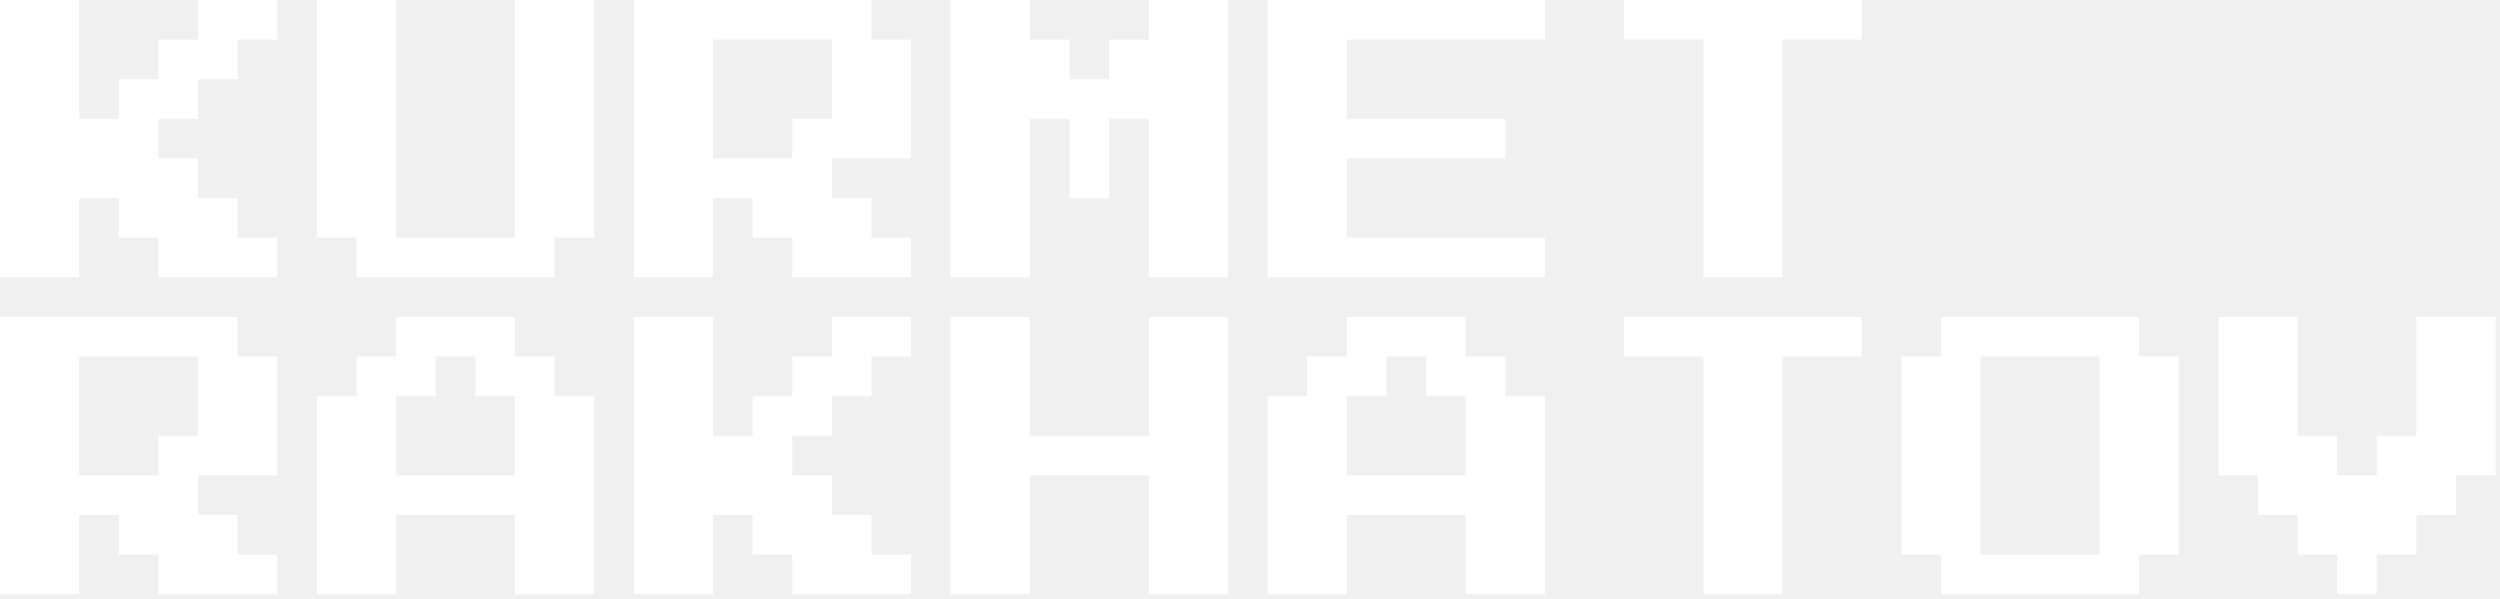
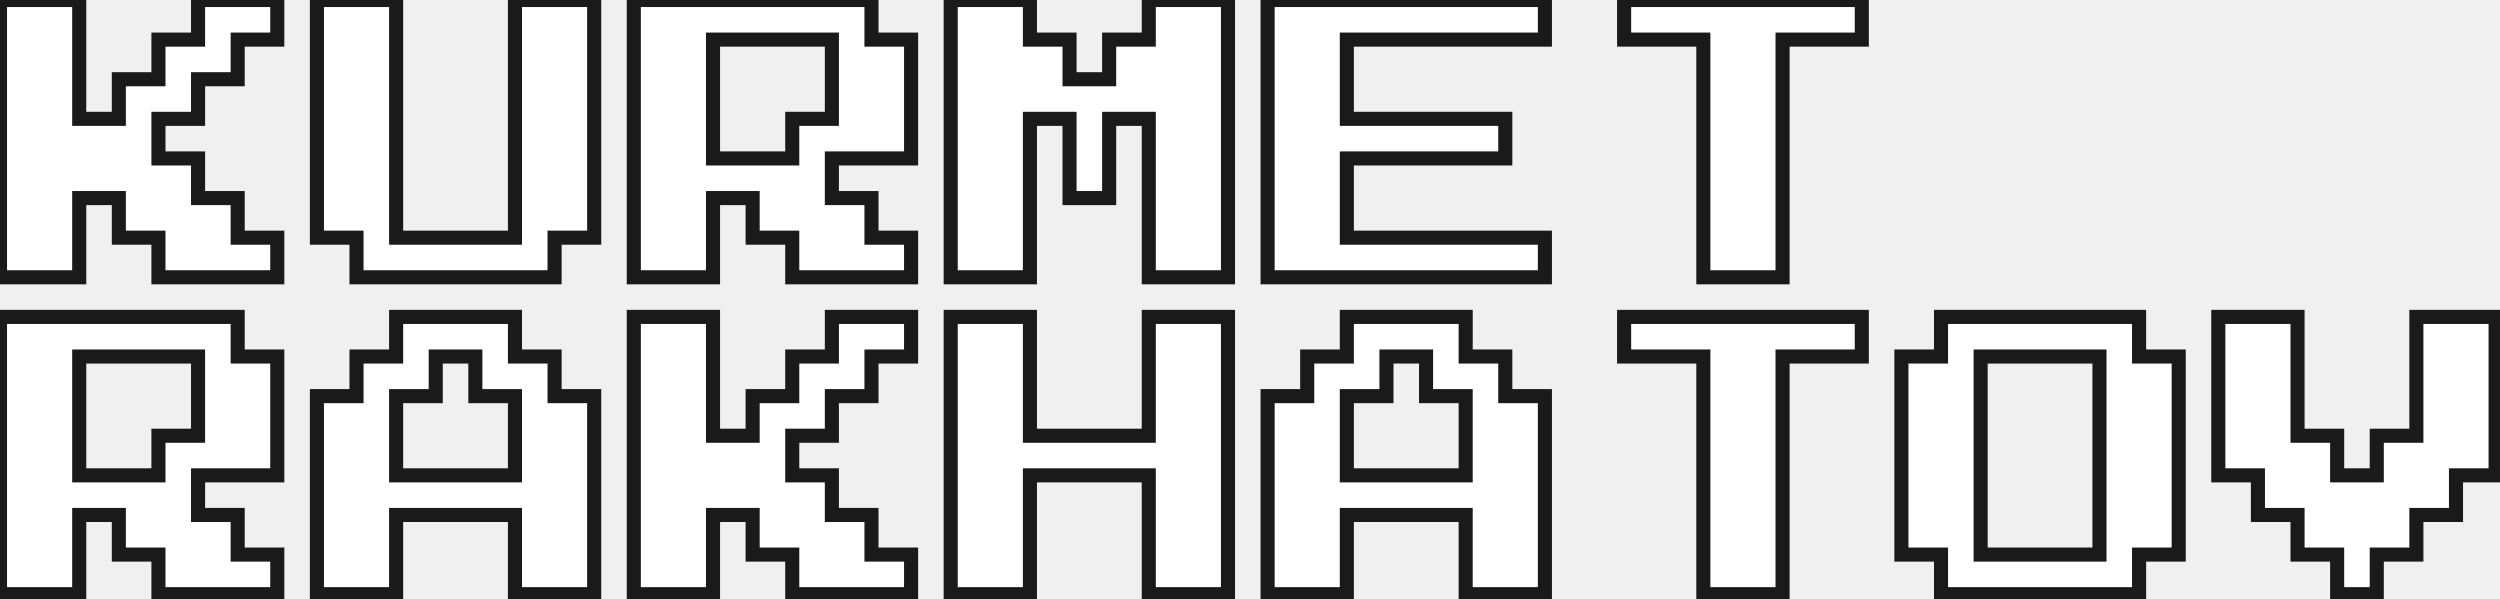
<svg xmlns="http://www.w3.org/2000/svg" width="142" height="34" viewBox="0 0 142 34" fill="none">
  <path d="M0 15.75V0H4.5V6.75H6.75V4.5H9V2.25H11.25V0H15.75V2.25H13.5V4.5H11.25V6.75H9V9H11.25V11.25H13.5V13.5H15.75V15.75H9V13.5H6.75V11.25H4.5V15.75H0ZM20.25 15.75V13.5H18V0H22.5V13.5H29.25V0H33.75V13.5H31.5V15.75H20.25ZM36 15.75V0H49.5V2.25H51.75V9H47.25V11.25H49.5V13.5H51.75V15.75H45V13.5H42.75V11.25H40.5V15.75H36ZM40.5 9H45V6.75H47.25V2.25H40.5V9ZM54 15.75V0H58.5V2.25H60.75V4.5H63V2.25H65.25V0H69.75V15.75H65.25V6.75H63V11.25H60.75V6.75H58.5V15.75H54ZM72 15.75V0H87.75V2.25H76.5V6.75H85.5V9H76.5V13.5H87.75V15.75H72ZM96.75 15.75V2.25H92.25V0H105.75V2.25H101.25V15.75H96.75ZM0 33.75V18H13.5V20.25H15.75V27H11.25V29.25H13.5V31.5H15.75V33.75H9V31.5H6.75V29.25H4.5V33.75H0ZM4.5 27H9V24.75H11.25V20.25H4.5V27ZM18 33.75V22.5H20.25V20.25H22.5V18H29.25V20.25H31.5V22.5H33.75V33.75H29.25V29.25H22.5V33.75H18ZM22.5 27H29.25V22.5H27V20.25H24.75V22.5H22.5V27ZM36 33.75V18H40.5V24.75H42.75V22.5H45V20.25H47.25V18H51.75V20.25H49.5V22.5H47.25V24.75H45V27H47.25V29.25H49.5V31.5H51.75V33.75H45V31.5H42.75V29.25H40.5V33.75H36ZM54 33.75V18H58.5V24.75H65.25V18H69.75V33.75H65.25V27H58.5V33.75H54ZM72 33.75V22.5H74.25V20.25H76.5V18H83.25V20.25H85.5V22.5H87.75V33.75H83.25V29.25H76.5V33.75H72ZM76.5 27H83.25V22.5H81V20.25H78.75V22.5H76.5V27ZM96.75 33.75V20.25H92.25V18H105.75V20.25H101.25V33.75H96.75ZM110.25 33.75V31.5H108V20.25H110.25V18H121.5V20.25H123.75V31.5H121.5V33.75H110.25ZM112.5 31.5H119.25V20.25H112.5V31.5ZM132.75 33.75V31.5H130.5V29.25H128.25V27H126V18H130.5V24.75H132.75V27H135V24.75H137.25V18H141.75V27H139.5V29.25H137.25V31.5H135V33.75H132.75Z" fill="white" />
+   <path d="M0 15.75H-0.4V16.15H0V15.75ZM0 0V-0.4H-0.4V0H0ZM4.5 0H4.9V-0.4H4.5V0ZM4.5 6.75H4.1V7.15H4.5V6.75ZM6.75 6.75V7.15H7.15V6.75H6.75ZM6.75 4.5V4.1H6.35V4.5H6.75ZM9 4.5V4.9H9.4V4.5H9ZM9 2.25V1.85H8.6V2.25H9ZM11.25 2.25V2.65H11.65V2.25H11.25ZM11.25 0V-0.4H10.85V0H11.25ZM15.75 0H16.15V-0.4H15.75V0ZM15.75 2.25V2.65H16.15V2.25H15.75ZM13.5 2.25V1.85H13.1V2.25H13.5ZM13.5 4.5V4.9H13.9V4.5H13.5ZM11.25 4.5V4.1H10.85V4.5H11.25ZM11.25 6.75V7.15H11.65V6.75H11.25ZM9 6.75V6.35H8.6V6.75H9ZM9 9H8.6V9.4H9V9ZM11.25 9H11.65V8.6H11.25V9ZM11.25 11.25H10.85V11.65H11.25V11.25ZM13.5 11.25H13.9V10.85H13.5V11.25ZM13.5 13.5H13.1V13.9H13.5V13.5ZM15.75 13.5H16.15V13.1H15.75V13.5ZM15.75 15.75V16.15H16.15V15.75H15.75ZM9 15.75H8.6V16.15H9V15.75ZM9 13.5H9.4V13.1H9V13.5ZM6.75 13.5H6.35V13.9H6.75V13.5ZM6.75 11.25H7.15V10.85H6.75V11.25ZM4.5 11.25V10.85H4.1V11.25H4.5ZM4.5 15.75V16.15H4.9V15.75H4.5ZM0.4 15.75V0H-0.4V15.75H0.4ZM0 0.4H4.5V-0.4H0V0.4ZM4.1 0V6.75H4.9V0H4.1ZM4.5 7.15H6.75V6.35H4.5V7.15ZM7.15 6.75V4.5H6.35V6.75H7.15ZM6.75 4.9H9V4.1H6.75V4.9ZM9.4 4.5V2.25H8.6V4.5H9.4ZM9 2.65H11.25V1.85H9V2.65ZM11.65 2.25V0H10.85V2.25H11.65ZM11.25 0.4H15.75V-0.4H11.25V0.4ZM15.35 0V2.25H16.15V0H15.35ZM15.75 1.85H13.5V2.65H15.75V1.85ZM13.1 2.25V4.5H13.9V2.25H13.1ZM13.5 4.1H11.25V4.9H13.5V4.1ZM10.85 4.5V6.75H11.65V4.5H10.85ZM11.25 6.35H9V7.15H11.25V6.35ZM8.6 6.75V9H9.4V6.75H8.6ZM9 9.4H11.25V8.6H9V9.4ZM10.85 9V11.25H11.65V9H10.85ZM11.25 11.65H13.5V10.85H11.25V11.65ZM13.1 11.25V13.5H13.9V11.25H13.1ZM13.5 13.9H15.75V13.1H13.5V13.9ZM15.35 13.5V15.75H16.15V13.5H15.35ZM15.75 15.35H9V16.15H15.75V15.35ZM9.4 15.75V13.5H8.6V15.75H9.4ZM9 13.1H6.75V13.9H9V13.1ZM7.15 13.5V11.25H6.35V13.5H7.15ZM6.75 10.85H4.5V11.65H6.75V10.85ZM4.1 11.25V15.75H4.9V11.25H4.1ZM4.5 15.35H0V16.15H4.5V15.35ZM20.25 15.75H19.85V16.15H20.25V15.75ZM20.25 13.5H20.65V13.1H20.25V13.5ZM18 13.5H17.6V13.9H18V13.5ZM18 0V-0.4H17.6V0H18ZM22.5 0H22.9V-0.4H22.5V0ZM22.5 13.5H22.1V13.9H22.5V13.5ZM29.25 13.5V13.9H29.65V13.5H29.25ZM29.25 0V-0.4H28.85V0H29.25ZM33.75 0H34.15V-0.4H33.75V0ZM33.75 13.5V13.9H34.15V13.5H33.75ZM31.5 13.5V13.1H31.1V13.5H31.5ZM31.5 15.75V16.15H31.9V15.75H31.5ZM20.65 15.75V13.5H19.85V15.75H20.65ZM20.25 13.1H18V13.9H20.25V13.1ZM18.4 13.5V0H17.6V13.5H18.4ZM18 0.4H22.5V-0.4H18V0.4ZM22.1 0V13.5H22.9V0H22.1ZM22.5 13.9H29.25V13.1H22.5V13.9ZM29.65 13.5V0H28.85V13.5H29.65ZM29.25 0.4H33.75V-0.4H29.25V0.4ZM33.35 0V13.5H34.15V0H33.35ZM33.75 13.1H31.5V13.9H33.75V13.1ZM31.1 13.5V15.75H31.9V13.5H31.1ZM31.5 15.35H20.25V16.15H31.5V15.35ZM36 15.75H35.6V16.15H36V15.75ZM36 0V-0.4H35.6V0H36ZM49.5 0H49.9V-0.4H49.5V0ZM49.5 2.25H49.1V2.65H49.5V2.25ZM51.75 2.25H52.15V1.85H51.75V2.25ZM51.75 9V9.4H52.15V9H51.75ZM47.25 9V8.6H46.85V9H47.25ZM47.25 11.25H46.85V11.65H47.25V11.25ZM49.5 11.25H49.9V10.85H49.5V11.25ZM49.5 13.5H49.1V13.9H49.5V13.5ZM51.75 13.5H52.15V13.1H51.75V13.5ZM51.75 15.75V16.15H52.15V15.75H51.75ZM45 15.75H44.6V16.15H45V15.75ZM45 13.5H45.4V13.1H45V13.5ZM42.75 13.5H42.35V13.9H42.75V13.5ZM42.75 11.25H43.15V10.85H42.75V11.25ZM40.5 11.25V10.85H40.1V11.25H40.5ZM40.5 15.75V16.15H40.9V15.75H40.5ZM40.5 9H40.1V9.4H40.5V9ZM45 9V9.4H45.4V9H45ZM45 6.75V6.35H44.6V6.75H45ZM47.25 6.75V7.15H47.65V6.75H47.25ZM47.25 2.25H47.65V1.85H47.25V2.25ZM40.5 2.25V1.85H40.1V2.25H40.5ZM36.4 15.75V0H35.6V15.75H36.4ZM36 0.4H49.5V-0.4H36V0.4ZM49.1 0V2.25H49.9V0H49.1ZM49.5 2.65H51.75V1.85H49.5V2.65ZM51.35 2.25V9H52.15V2.25H51.35ZM51.75 8.6H47.25V9.4H51.75V8.6ZM46.85 9V11.25H47.65V9H46.85ZM47.25 11.65H49.5V10.85H47.25V11.65ZM49.1 11.25V13.5H49.9V11.25H49.1ZM49.5 13.9H51.75V13.1H49.5V13.9ZM51.35 13.5V15.75H52.15V13.5H51.35ZM51.75 15.35H45V16.15H51.75V15.35ZM45.4 15.75V13.5H44.6V15.75H45.4ZM45 13.1H42.75V13.9H45V13.1ZM43.15 13.5V11.25H42.35V13.5H43.15ZM42.75 10.85H40.5V11.65H42.75V10.85ZM40.1 11.25V15.75H40.9V11.25H40.1ZM40.5 15.35H36V16.15H40.5V15.35ZM40.5 9.4H45V8.6H40.5V9.4ZM45.4 9V6.75H44.6V9H45.4ZM45 7.15H47.25V6.35H45V7.15ZM47.65 6.75V2.25H46.85V6.75H47.65ZM47.25 1.85H40.5V2.65H47.25V1.85ZM40.1 2.25V9H40.9V2.25H40.1ZM54 15.75H53.6V16.15H54V15.75ZM54 0V-0.4H53.6V0H54ZM58.5 0H58.9V-0.4H58.5V0ZM58.5 2.25H58.1V2.65H58.5V2.25ZM60.75 2.25H61.15V1.85H60.75V2.25ZM60.75 4.5H60.35V4.9H60.75V4.5ZM63 4.5V4.9H63.4V4.5H63ZM63 2.25V1.85H62.6V2.25H63ZM65.25 2.25V2.65H65.65V2.25H65.25ZM65.25 0V-0.4H64.85V0H65.25ZM69.75 0H70.15V-0.4H69.75V0ZM69.75 15.75V16.15H70.15V15.75H69.75ZM65.25 15.75H64.85V16.15H65.25V15.75ZM65.25 6.75H65.65V6.35H65.25V6.75ZM63 6.75V6.35H62.6V6.75H63ZM63 11.25V11.65H63.4V11.25H63ZM60.75 11.25H60.35V11.65H60.75V11.25ZM60.75 6.75H61.15V6.35H60.75V6.75ZM58.5 6.75V6.35H58.1V6.75H58.5ZM58.5 15.75V16.15H58.9V15.75H58.5ZM54.4 15.75V0H53.6V15.75H54.4ZM54 0.4H58.5V-0.4H54V0.4ZM58.1 0V2.25H58.9V0H58.1ZM58.5 2.65H60.75V1.85H58.5V2.65ZM60.35 2.25V4.5H61.15V2.25H60.35ZM60.75 4.9H63V4.1H60.75V4.9ZM63.4 4.5V2.25H62.6V4.5H63.4ZM63 2.65H65.25V1.85H63V2.65ZM65.65 2.25V0H64.85V2.25H65.65ZM65.25 0.4H69.75V-0.4H65.25V0.4ZM69.35 0V15.75H70.15V0H69.35ZM69.75 15.35H65.25V16.15H69.75V15.35ZM65.65 15.75V6.75H64.85V15.75H65.65ZM65.25 6.35H63V7.15H65.25V6.35ZM62.6 6.75V11.25H63.4V6.75H62.6ZM63 10.85H60.75V11.65H63V10.85ZM61.15 11.25V6.75H60.35V11.25H61.15ZM60.75 6.35H58.5V7.15H60.75V6.35ZM58.1 6.75V15.75H58.9V6.75H58.1ZM58.5 15.35H54V16.15H58.5V15.35ZM72 15.75H71.6V16.15H72V15.75ZM72 0V-0.4H71.6V0H72ZM87.75 0H88.15V-0.4H87.75V0ZM87.75 2.25V2.65H88.15V2.25H87.75ZM76.5 2.25V1.85H76.1V2.25H76.5ZM76.5 6.75H76.1V7.15H76.5V6.75ZM85.5 6.75H85.9V6.35H85.5V6.75ZM85.5 9V9.4H85.9V9H85.5ZM76.5 9V8.6H76.1V9H76.5ZM76.5 13.5H76.1V13.9H76.5V13.5ZM87.75 13.5H88.15V13.1H87.75V13.5ZM87.75 15.75V16.15H88.15V15.75H87.75ZM72.4 15.75V0H71.6V15.75H72.4ZM72 0.4H87.75V-0.4H72V0.4ZM87.35 0V2.25H88.15V0H87.35ZM87.75 1.85H76.5V2.65H87.75V1.85ZM76.1 2.25V6.75H76.9V2.25H76.1ZM76.5 7.15H85.5V6.35H76.5V7.15ZM85.1 6.75V9H85.9V6.75H85.1ZM85.5 8.6H76.5V9.4H85.5V8.6ZM76.1 9V13.5H76.9V9H76.1ZM76.5 13.9H87.75V13.1H76.5V13.9ZM87.35 13.5V15.75H88.15V13.5H87.35ZM87.75 15.35H72V16.15H87.75V15.35ZM96.75 15.75H96.35V16.15H96.75V15.75ZM96.75 2.25H97.15V1.85H96.75V2.25ZM92.25 2.25H91.85V2.65H92.25V2.25ZM92.25 0V-0.4H91.85V0H92.25ZM105.75 0H106.15V-0.4H105.75V0ZM105.75 2.25V2.65H106.15V2.25H105.75ZM101.25 2.25V1.85H100.85V2.25H101.25ZM101.25 15.75V16.15H101.65V15.75H101.25ZM97.15 15.75V2.25H96.35V15.75H97.15ZM96.75 1.85H92.25V2.65H96.75V1.85ZM92.65 2.25V0H91.85V2.25H92.65ZM92.25 0.4H105.75V-0.4H92.25V0.4ZM105.35 0V2.25H106.15V0H105.35ZM105.75 1.85H101.25V2.65H105.75V1.85ZM100.85 2.25V15.75H101.65V2.25H100.85ZM101.25 15.35H96.75V16.15H101.25V15.35ZM0 33.75H-0.4V34.15H0V33.75ZM0 18V17.6H-0.4V18H0ZM13.5 18H13.9V17.6H13.5V18ZM13.5 20.25H13.1V20.65H13.5V20.25ZM15.75 20.25H16.15V19.85H15.75V20.25ZM15.75 27V27.4H16.15V27H15.75ZM11.25 27V26.6H10.85V27H11.25ZM11.25 29.25H10.85V29.65H11.25V29.25ZM13.5 29.25H13.9V28.85H13.5V29.25ZM13.5 31.5H13.1V31.9H13.5V31.5ZM15.75 31.5H16.15V31.1H15.75V31.5ZM15.75 33.75V34.15H16.15V33.75H15.75ZM9 33.75H8.6V34.15H9V33.75ZM9 31.5H9.4V31.1H9V31.5ZM6.75 31.5H6.35V31.9H6.75V31.5ZM6.75 29.25H7.15V28.85H6.75V29.25ZM4.5 29.25V28.85H4.1V29.25H4.5ZM4.5 33.75V34.15H4.9V33.75H4.5ZM4.5 27H4.1V27.4H4.5V27ZM9 27V27.4H9.4V27H9ZM9 24.75V24.35H8.6V24.75H9ZM11.25 24.75V25.15H11.65V24.75H11.25ZM11.25 20.25H11.65V19.85H11.25V20.25ZM4.5 20.25V19.85H4.1V20.25H4.5ZM0.4 33.75V18H-0.4V33.75H0.4ZM0 18.4H13.5V17.6H0V18.4ZM13.1 18V20.25H13.9V18H13.1ZM13.5 20.65H15.75V19.85H13.5V20.65ZM15.35 20.25V27H16.15V20.25H15.35ZM15.75 26.6H11.25V27.4H15.75V26.6ZM10.85 27V29.25H11.65V27H10.85ZM11.25 29.65H13.5V28.85H11.25V29.65ZM13.1 29.25V31.5H13.9V29.25H13.1ZM13.5 31.9H15.75V31.1H13.5V31.9ZM15.35 31.5V33.75H16.15V31.5H15.35ZM15.75 33.35H9V34.15H15.75V33.35ZM9.4 33.75V31.5H8.6V33.75H9.4ZM9 31.1H6.75V31.9H9V31.1ZM7.15 31.5V29.25H6.35V31.5H7.15ZM6.75 28.85H4.5V29.65H6.75V28.85ZM4.1 29.25V33.75H4.9V29.25H4.1ZM4.5 33.35H0V34.15H4.5V33.35ZM4.5 27.4H9V26.6H4.5V27.4ZM9.4 27V24.75H8.6V27H9.4ZM9 25.15H11.25V24.35H9V25.15ZM11.65 24.75V20.25H10.85V24.75H11.65ZM11.25 19.85H4.5V20.65H11.25V19.85ZM4.1 20.25V27H4.9V20.25H4.1ZM18 33.75H17.6V34.15H18V33.75ZM18 22.5V22.1H17.6V22.5H18ZM20.25 22.5V22.9H20.65V22.5H20.25ZM20.25 20.25V19.85H19.85V20.25H20.25ZM22.5 20.25V20.65H22.9V20.25H22.5ZM22.5 18V17.6H22.1V18H22.5ZM29.25 18H29.65V17.6H29.25V18ZM29.25 20.25H28.85V20.65H29.25V20.25ZM31.5 20.25H31.9V19.85H31.5V20.25ZM31.5 22.5H31.1V22.9H31.5V22.5ZM33.75 22.5H34.15V22.1H33.75V22.5ZM33.75 33.75V34.15H34.15V33.75H33.75ZM29.25 33.75H28.85V34.15H29.25V33.75ZM29.25 29.25H29.65V28.85H29.25V29.25ZM22.5 29.25V28.85H22.1V29.25H22.5ZM22.5 33.75V34.15H22.9V33.75H22.5ZM22.5 27H22.1V27.4H22.5V27ZM29.25 27V27.4H29.65V27H29.25ZM29.25 22.5H29.65V22.1H29.25V22.5ZM27 22.5H26.6V22.9H27V22.5ZM27 20.25H27.4V19.85H27V20.25ZM24.75 20.25V19.85H24.35V20.25H24.75ZM24.75 22.5V22.9H25.15V22.5H24.75ZM22.5 22.5V22.1H22.1V22.5H22.5ZM18.4 33.75V22.5H17.6V33.75H18.4ZM18 22.9H20.25V22.1H18V22.9ZM20.65 22.5V20.25H19.85V22.5H20.65ZM20.25 20.65H22.5V19.85H20.25V20.65ZM22.9 20.25V18H22.1V20.25H22.9ZM22.5 18.4H29.25V17.6H22.5V18.4ZM28.85 18V20.25H29.65V18H28.85ZM29.25 20.65H31.5V19.85H29.25V20.65ZM31.1 20.25V22.5H31.9V20.25H31.1ZM31.5 22.9H33.75V22.1H31.5V22.9ZM33.35 22.5V33.75H34.15V22.5H33.35ZM33.75 33.35H29.25V34.15H33.75V33.35ZM29.65 33.75V29.25H28.85V33.75H29.65ZM29.25 28.85H22.5V29.65H29.25V28.85ZM22.1 29.25V33.75H22.9V29.25H22.1ZM22.5 33.35H18V34.15H22.5V33.35ZM22.5 27.4H29.25V26.6H22.5V27.4ZM29.65 27V22.5H28.85V27H29.65ZM29.25 22.1H27V22.9H29.25V22.1ZM27.4 22.5V20.25H26.6V22.5H27.4ZM27 19.85H24.75V20.65H27V19.85ZM24.35 20.25V22.5H25.15V20.25H24.35ZM24.75 22.1H22.5V22.9H24.75V22.1ZM22.1 22.5V27H22.9V22.5H22.1ZM36 33.75H35.6V34.15H36V33.75ZM36 18V17.6H35.6V18H36ZM40.5 18H40.9V17.6H40.5V18ZM40.5 24.75H40.1V25.15H40.5V24.75ZM42.75 24.75V25.15H43.15V24.75H42.75ZM42.75 22.5V22.1H42.35V22.5H42.75ZM45 22.5V22.9H45.4V22.5H45ZM45 20.25V19.85H44.6V20.25H45ZM47.25 20.25V20.65H47.65V20.25H47.25ZM47.25 18V17.6H46.85V18H47.25ZM51.75 18H52.15V17.6H51.75V18ZM51.75 20.25V20.65H52.15V20.25H51.75ZM49.5 20.25V19.85H49.1V20.25H49.5ZM49.5 22.5V22.9H49.9V22.5H49.5ZM47.25 22.5V22.1H46.85V22.5H47.25ZM47.25 24.75V25.15H47.65V24.75H47.25ZM45 24.75V24.35H44.6V24.75H45ZM45 27H44.6V27.4H45V27ZM47.25 27H47.65V26.6H47.25V27ZM47.25 29.25H46.85V29.65H47.25V29.25ZM49.5 29.25H49.9V28.85H49.5V29.25ZM49.5 31.5H49.1V31.9H49.5V31.5ZM51.75 31.5H52.15V31.1H51.75V31.5ZM51.75 33.75V34.15H52.15V33.75H51.75ZM45 33.75H44.6V34.15H45V33.75ZM45 31.5H45.4V31.1H45V31.5ZM42.75 31.5H42.35V31.9H42.75V31.5ZM42.75 29.25H43.15V28.85H42.75V29.25ZM40.5 29.25V28.85H40.1V29.25H40.5ZM40.5 33.75V34.15H40.9V33.75H40.5ZM36.4 33.75V18H35.6V33.75H36.4ZM36 18.4H40.5V17.6H36V18.4ZM40.1 18V24.75H40.9V18H40.1ZM40.5 25.15H42.75V24.35H40.5V25.15ZM43.15 24.75V22.5H42.35V24.75H43.15ZM42.75 22.9H45V22.1H42.75V22.9ZM45.4 22.5V20.25H44.6V22.5H45.4ZM45 20.65H47.25V19.85H45V20.65ZM47.65 20.25V18H46.85V20.25H47.65ZM47.25 18.4H51.75V17.6H47.25V18.4ZM51.35 18V20.25H52.15V18H51.35ZM51.75 19.85H49.5V20.65H51.75V19.85ZM49.1 20.25V22.5H49.9V20.25H49.1ZM49.5 22.1H47.25V22.9H49.5V22.1ZM46.85 22.5V24.75H47.65V22.5H46.85ZM47.25 24.35H45V25.15H47.25V24.35ZM44.6 24.75V27H45.4V24.75H44.6ZM45 27.4H47.25V26.6H45V27.4ZM46.85 27V29.25H47.65V27H46.85ZM47.25 29.65H49.5V28.85H47.25V29.65ZM49.1 29.25V31.5H49.9V29.25H49.1ZM49.5 31.9H51.75V31.1H49.5V31.9ZM51.35 31.5V33.75H52.15V31.5H51.35ZM51.75 33.35H45V34.15H51.75V33.35ZM45.4 33.75V31.5H44.6V33.75H45.4ZM45 31.1H42.75V31.9H45V31.1ZM43.15 31.5V29.25H42.35V31.5H43.15ZM42.75 28.85H40.5V29.65H42.75V28.85ZM40.1 29.25V33.75H40.9V29.25H40.1ZM40.5 33.35H36V34.15H40.5V33.35ZM54 33.75H53.6V34.15H54V33.75ZM54 18V17.6H53.6V18H54ZM58.5 18H58.9V17.6H58.5V18ZM58.5 24.75H58.1V25.15H58.5V24.75ZM65.25 24.75V25.15H65.65V24.75H65.25ZM65.25 18V17.6H64.85V18H65.25ZM69.75 18H70.15V17.6H69.75V18ZM69.75 33.75V34.15H70.15V33.75H69.75ZM65.25 33.75H64.85V34.15H65.25V33.75ZM65.25 27H65.65V26.6H65.25V27ZM58.5 27V26.6H58.1V27H58.5ZM58.5 33.75V34.15H58.9V33.75H58.5ZM54.4 33.75V18H53.6V33.75H54.4ZM54 18.4H58.5V17.6H54V18.4ZM58.1 18V24.75H58.9V18H58.1ZM58.5 25.15H65.25V24.35H58.5V25.15ZM65.65 24.75V18H64.85V24.75H65.65ZM65.25 18.4H69.75V17.6H65.25V18.4ZM69.35 18V33.75H70.15V18H69.35ZM69.75 33.35H65.25V34.15H69.75V33.35ZM65.65 33.75V27H64.85V33.75H65.65ZM65.25 26.6H58.5V27.4H65.25V26.6ZM58.1 27V33.75H58.9V27H58.1ZM58.5 33.35H54V34.15H58.5V33.35ZM72 33.75H71.6V34.15H72V33.75ZM72 22.5V22.1H71.6V22.5H72ZM74.25 22.5V22.9H74.65V22.5H74.25ZM74.25 20.25V19.85H73.85V20.25H74.25ZM76.5 20.25V20.65H76.9V20.25H76.5ZM76.5 18V17.6H76.1V18H76.5ZM83.25 18H83.65V17.6H83.25V18ZM83.25 20.25H82.85V20.65H83.25V20.25ZM85.5 20.25H85.9V19.85H85.5V20.25ZM85.5 22.5H85.1V22.9H85.5V22.5ZM87.75 22.5H88.15V22.1H87.75V22.5ZM87.75 33.75V34.15H88.15V33.75H87.75ZM83.25 33.75H82.85V34.15H83.25V33.75ZM83.25 29.25H83.65V28.85H83.25V29.25ZM76.5 29.25V28.85H76.1V29.25H76.5ZM76.5 33.75V34.15H76.9V33.75H76.5ZM76.5 27H76.1V27.4H76.5V27ZM83.25 27V27.4H83.65V27H83.25ZM83.25 22.5H83.65V22.1H83.25V22.5ZM81 22.5H80.6V22.9H81V22.5ZM81 20.25H81.4V19.85H81V20.25ZM78.75 20.25V19.85H78.35V20.25H78.75ZM78.75 22.5V22.9H79.15V22.5H78.75ZM76.5 22.5V22.1H76.1V22.5H76.5ZM72.4 33.75V22.5H71.6V33.75H72.4ZM72 22.9H74.25V22.1H72V22.9ZM74.65 22.5V20.25H73.85V22.5H74.65ZM74.25 20.65H76.5V19.85H74.25V20.65ZM76.9 20.25V18H76.1V20.25H76.9ZM76.5 18.4H83.25V17.6H76.5V18.4ZM82.85 18V20.25H83.65V18H82.85ZM83.25 20.65H85.5V19.85H83.25V20.65ZM85.1 20.25V22.5H85.9V20.25H85.1ZM85.5 22.9H87.75V22.1H85.5V22.9ZM87.35 22.5V33.75H88.15V22.5H87.35ZM87.75 33.35H83.25V34.15H87.75V33.35ZM83.65 33.75V29.25H82.85V33.75H83.65ZM83.25 28.85H76.5V29.65H83.25V28.85ZM76.1 29.25V33.75H76.9V29.25H76.1ZM76.5 33.35H72V34.15H76.5V33.35ZM76.5 27.4H83.25V26.6H76.5V27.4ZM83.65 27V22.5H82.85V27H83.65ZM83.25 22.1H81V22.9H83.25V22.1ZM81.4 22.5V20.25H80.6V22.5H81.4ZM81 19.85H78.75V20.65H81V19.85ZM78.35 20.25V22.5H79.15V20.25H78.35ZM78.75 22.1H76.5V22.9H78.75V22.1ZM76.1 22.5V27H76.9V22.5H76.1ZM96.75 33.75H96.35V34.15H96.75V33.75ZM96.75 20.25H97.15V19.85H96.75V20.25ZM92.25 20.25H91.85V20.65H92.25V20.25ZM92.25 18V17.6H91.85V18H92.25ZM105.75 18H106.15V17.6H105.75V18ZM105.75 20.25V20.65H106.15V20.25H105.75ZM101.25 20.25V19.85H100.85V20.25H101.25ZM101.25 33.75V34.15H101.65V33.75H101.25ZM97.15 33.75V20.25H96.35V33.75H97.15ZM96.75 19.85H92.25V20.65H96.75V19.85ZM92.65 20.25V18H91.85V20.25H92.65ZM92.25 18.4H105.75V17.6H92.25V18.4ZM105.35 18V20.25H106.15V18H105.35ZM105.75 19.85H101.25V20.65H105.75V19.85ZM100.85 20.25V33.75H101.65V20.25H100.85ZM101.25 33.35H96.75V34.15H101.25V33.35ZM110.25 33.75H109.85V34.15H110.25V33.75ZM110.25 31.5H110.65V31.1H110.25V31.5ZM108 31.5H107.6V31.9H108V31.5ZM108 20.25V19.85H107.6V20.25H108ZM110.25 20.25V20.65H110.65V20.25H110.25ZM110.25 18V17.6H109.85V18H110.25ZM121.5 18H121.9V17.6H121.5V18ZM121.5 20.25H121.1V20.65H121.5V20.25ZM123.75 20.25H124.15V19.85H123.75V20.25ZM123.75 31.5V31.9H124.15V31.5H123.75ZM121.5 31.5V31.1H121.1V31.5H121.5ZM121.5 33.75V34.15H121.9V33.75H121.5ZM112.5 31.5H112.1V31.9H112.5V31.5ZM119.25 31.5V31.9H119.65V31.5H119.25ZM119.25 20.25H119.65V19.85H119.25V20.25ZM112.5 20.25V19.85H112.1V20.25H112.5ZM110.65 33.75V31.5H109.85V33.75H110.65ZM110.25 31.1H108V31.9H110.25V31.1ZM108.4 31.5V20.25H107.6V31.5H108.4ZM108 20.65H110.25V19.85H108V20.65ZM110.65 20.25V18H109.85V20.25H110.65ZM110.25 18.4H121.5V17.6H110.25V18.4ZM121.1 18V20.25H121.9V18H121.1ZM121.5 20.65H123.75V19.85H121.5V20.65ZM123.35 20.25V31.5H124.15V20.25H123.35ZM123.75 31.1H121.5V31.9H123.75V31.1ZM121.1 31.5V33.75H121.9V31.5H121.1ZM121.5 33.35H110.25V34.15H121.5V33.35ZM112.5 31.9H119.25V31.1H112.5V31.9ZM119.65 31.5V20.25H118.85V31.5H119.65ZM119.25 19.85H112.5V20.65H119.25V19.85ZM112.1 20.25V31.5H112.9V20.25H112.1ZM132.75 33.75H132.35V34.15H132.75V33.75ZM132.75 31.5H133.15V31.1H132.75V31.5ZM130.5 31.5H130.1V31.9H130.5V31.5ZM130.5 29.25H130.9V28.85H130.5V29.25ZM128.25 29.25H127.85V29.65H128.25V29.25ZM128.25 27H128.65V26.6H128.25V27ZM126 27H125.6V27.4H126V27ZM126 18V17.6H125.6V18H126ZM130.5 18H130.9V17.6H130.5V18ZM130.5 24.75H130.1V25.15H130.5V24.75ZM132.75 24.75H133.15V24.35H132.75V24.75ZM132.75 27H132.35V27.4H132.75V27ZM135 27V27.4H135.4V27H135ZM135 24.75V24.35H134.6V24.75H135ZM137.25 24.75V25.15H137.65V24.75H137.25ZM137.25 18V17.6H136.85V18H137.25ZM141.75 18H142.15V17.6H141.75V18ZM141.75 27V27.4H142.15V27H141.75ZM139.5 27V26.6H139.1V27H139.5ZM139.5 29.25V29.65H139.9V29.25H139.5ZM137.25 29.25V28.85H136.85V29.25H137.25ZM137.25 31.5V31.9H137.65V31.5H137.25ZM135 31.5V31.1H134.6V31.5H135ZM135 33.75V34.15H135.4V33.75H135ZM133.15 33.75V31.5H132.35V33.75H133.15ZM132.75 31.1H130.5V31.9H132.75V31.1ZM130.9 31.5V29.25H130.1V31.5H130.9ZM130.5 28.85H128.25V29.65H130.5V28.85ZM128.65 29.25V27H127.85V29.25H128.65ZM128.25 26.6H126V27.4H128.25V26.6ZM126.4 27V18H125.6V27H126.4ZM126 18.4H130.5V17.6H126V18.4ZM130.1 18V24.75H130.9V18H130.1ZM130.5 25.15H132.75V24.35H130.5V25.15ZM132.35 24.75V27H133.15V24.75H132.35ZM132.75 27.4H135V26.6H132.75V27.4ZM135.4 27V24.75H134.6V27H135.4ZM135 25.15H137.25V24.35H135V25.15ZM137.65 24.75V18H136.85V24.75H137.65ZM137.25 18.4H141.75V17.6H137.25V18.4ZM141.35 18V27H142.15V18H141.35ZM141.75 26.6H139.5V27.4H141.75V26.6ZM139.1 27V29.25H139.9V27H139.1ZM139.5 28.85H137.25V29.65H139.5V28.85ZM136.85 29.25V31.5H137.65V29.25H136.85ZM137.25 31.1H135V31.9H137.25V31.1ZM134.6 31.5V33.75H135.4V31.5H134.6ZM135 33.35H132.75V34.15H135V33.35Z" fill="#1A1A1A" />
</svg>
